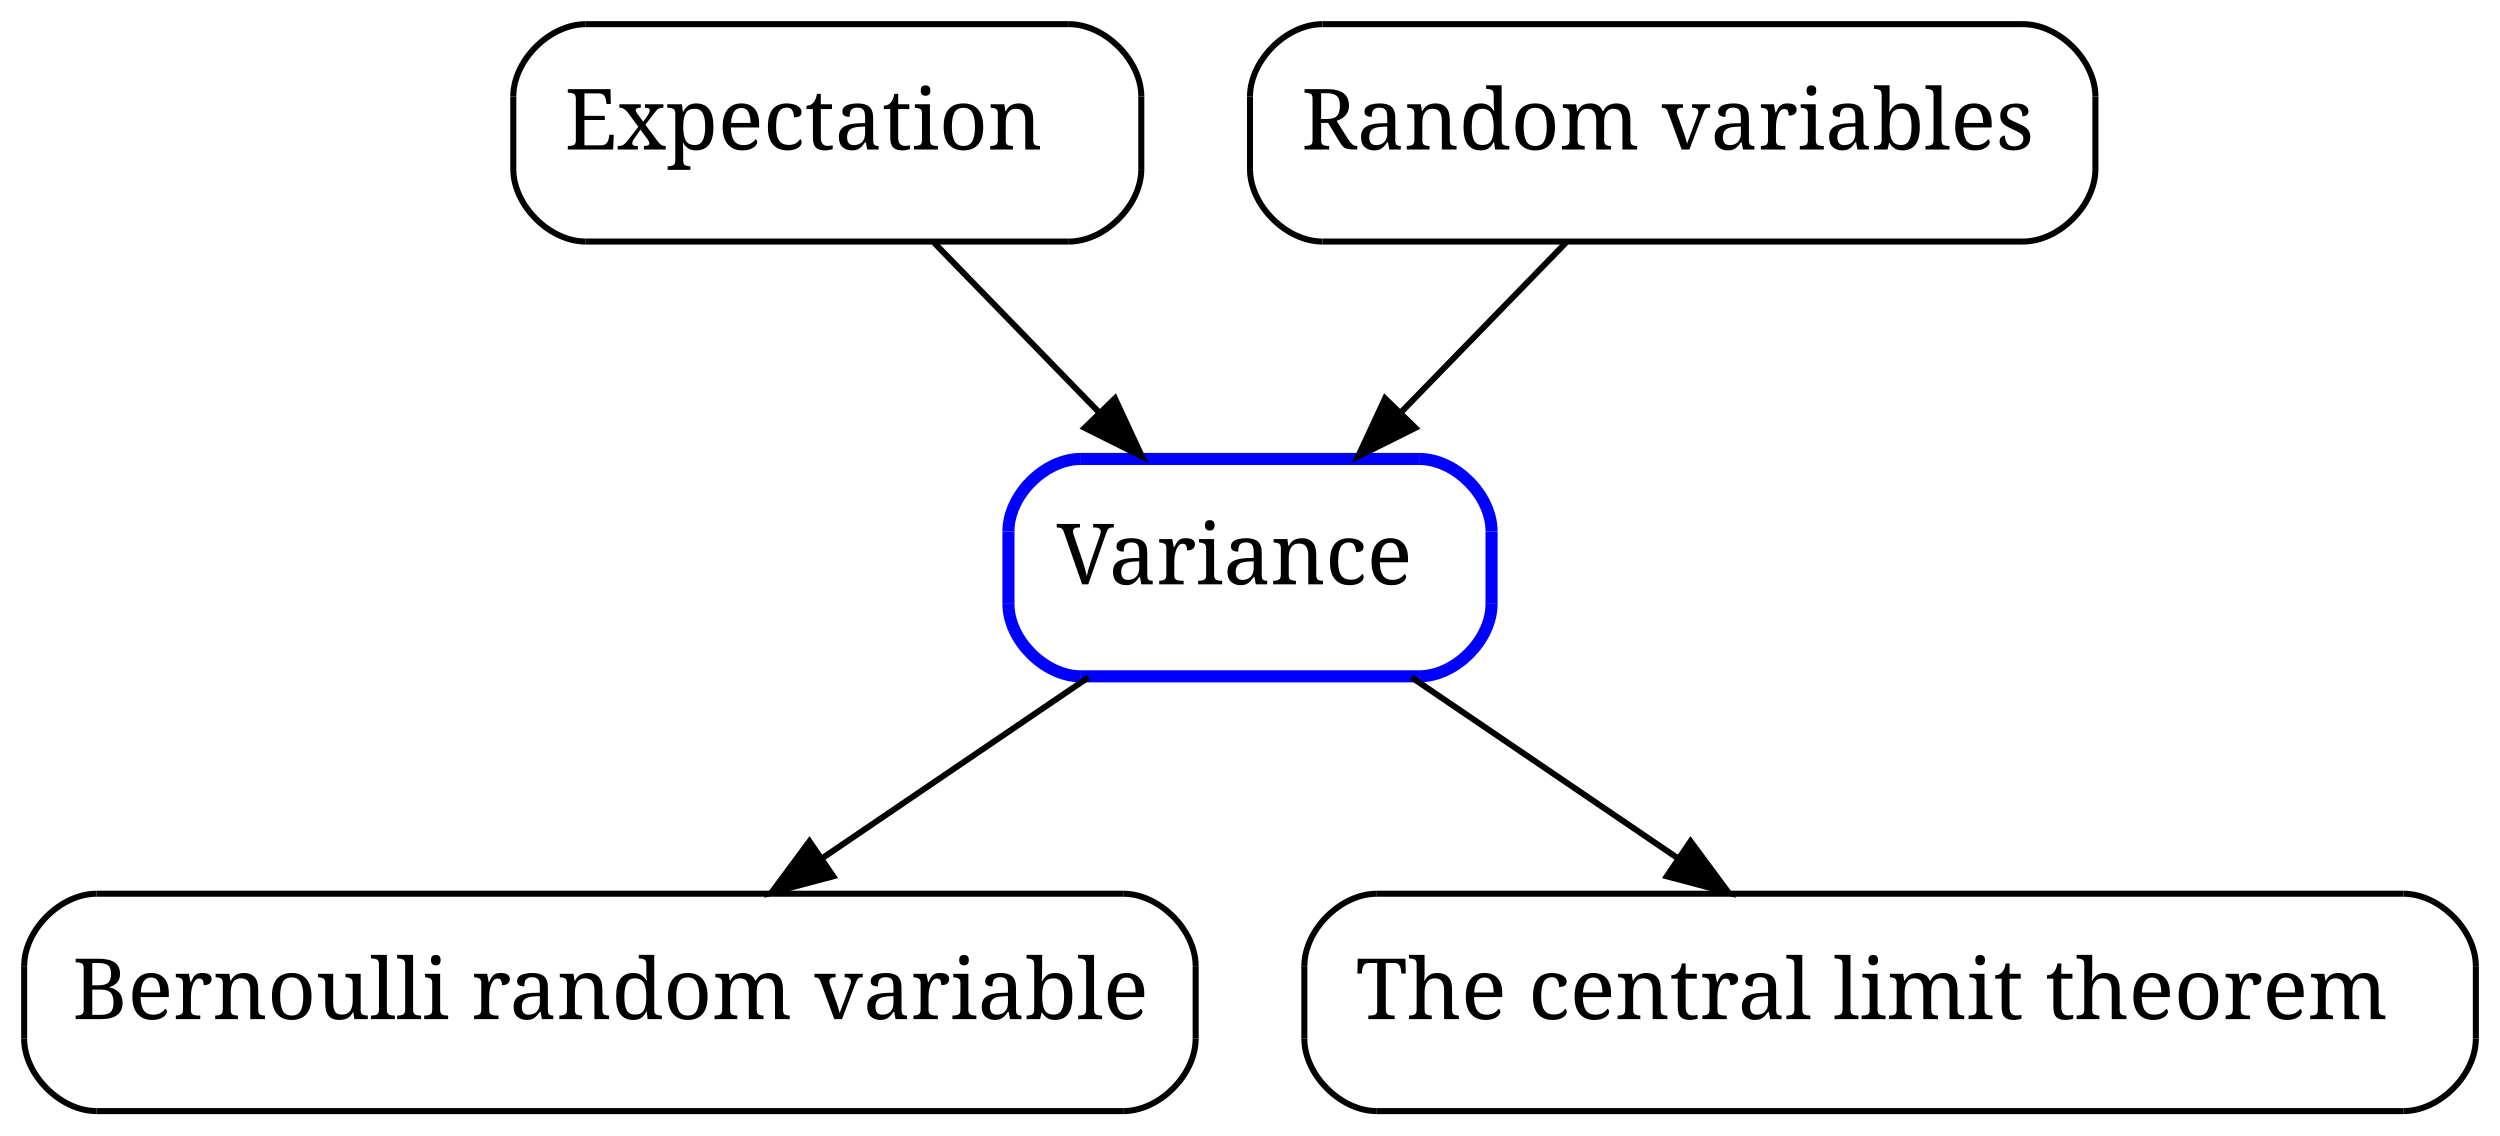
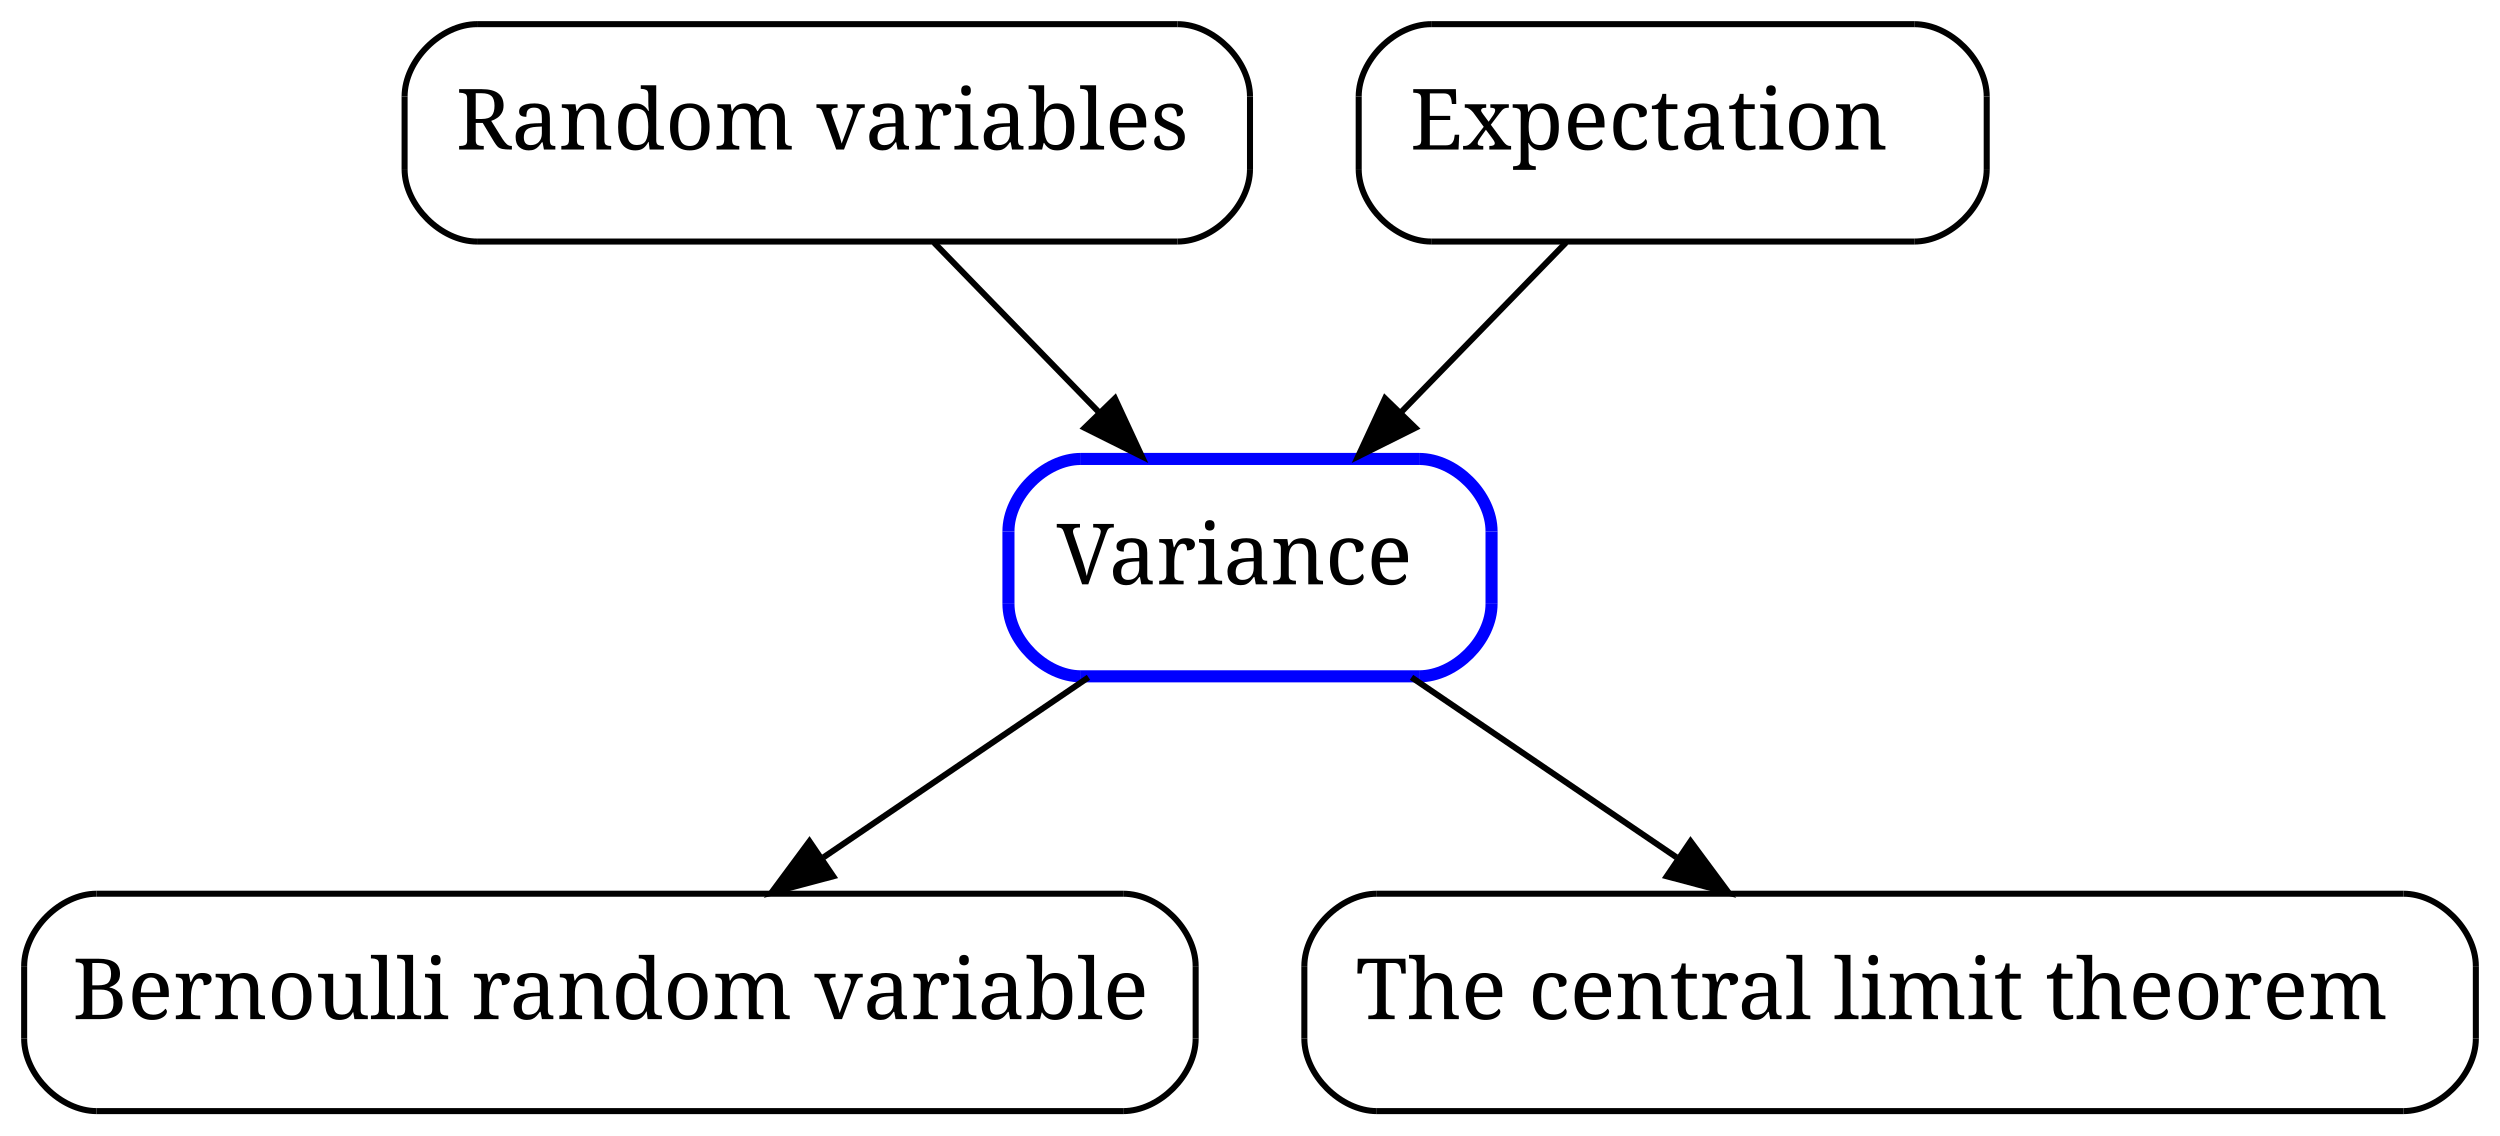
<svg xmlns="http://www.w3.org/2000/svg" xmlns:xlink="http://www.w3.org/1999/xlink" width="414pt" height="188pt" viewBox="0.00 0.00 414.00 188.00">
  <g id="graph1" class="graph" transform="scale(1 1) rotate(0) translate(4 184)">
    <g id="node1" class="node">
      <a xlink:href="VARIANCE.html" xlink:title="Variance " target="_top">
        <polyline fill="none" stroke="blue" stroke-width="2" points="231,-108 175,-108 " />
        <path fill="none" stroke="blue" stroke-width="2" d="M175,-108C169,-108 163,-102 163,-96" />
        <polyline fill="none" stroke="blue" stroke-width="2" points="163,-96 163,-84 " />
        <path fill="none" stroke="blue" stroke-width="2" d="M163,-84C163,-78 169,-72 175,-72" />
        <polyline fill="none" stroke="blue" stroke-width="2" points="175,-72 231,-72 " />
        <path fill="none" stroke="blue" stroke-width="2" d="M231,-72C237,-72 243,-78 243,-84" />
        <polyline fill="none" stroke="blue" stroke-width="2" points="243,-84 243,-96 " />
        <path fill="none" stroke="blue" stroke-width="2" d="M243,-96C243,-102 237,-108 231,-108" />
        <text text-anchor="start" x="171" y="-87.233" font-family="Times Roman,serif" font-size="14.00">Variance </text>
      </a>
    </g>
-     <g id="node2" class="node">
+     <g id="node4" class="node">
      <a xlink:href="BERNOULI_RANDOM_VARIABLE.html" xlink:title="Bernoulli random variable" target="_top">
        <polyline fill="none" stroke="black" points="182,-36 12,-36 " />
        <path fill="none" stroke="black" d="M12,-36C6,-36 7.10543e-14,-30 5.68434e-14,-24" />
        <polyline fill="none" stroke="black" points="5.68434e-14,-24 2.84217e-14,-12 " />
        <path fill="none" stroke="black" d="M2.84217e-14,-12C1.42109e-14,-6 6,-1.73241e-14 12,-1.68845e-14" />
        <polyline fill="none" stroke="black" points="12,-1.68845e-14 182,-4.43174e-15 " />
        <path fill="none" stroke="black" d="M182,-4.43174e-15C188,-3.99222e-15 194,-6 194,-12" />
        <polyline fill="none" stroke="black" points="194,-12 194,-24 " />
        <path fill="none" stroke="black" d="M194,-24C194,-30 188,-36 182,-36" />
        <text text-anchor="start" x="8" y="-15.233" font-family="Times Roman,serif" font-size="14.00">Bernoulli random variable</text>
      </a>
    </g>
-     <g id="edge2" class="edge">
+     <g id="edge4" class="edge">
      <path fill="none" stroke="black" d="M176.252,-71.831C162.945,-62.793 146.684,-51.748 132.363,-42.02" />
      <polygon fill="black" stroke="black" points="133.979,-38.886 123.74,-36.163 130.045,-44.677 133.979,-38.886" />
    </g>
    <g id="node8" class="node">
      <a xlink:href="CENTRAL_LIMIT_THEOREM.html" xlink:title="The central limit theorem" target="_top">
        <polyline fill="none" stroke="black" points="394,-36 224,-36 " />
        <path fill="none" stroke="black" d="M224,-36C218,-36 212,-30 212,-24" />
        <polyline fill="none" stroke="black" points="212,-24 212,-12 " />
        <path fill="none" stroke="black" d="M212,-12C212,-6 218,-1.73241e-14 224,-1.68845e-14" />
        <polyline fill="none" stroke="black" points="224,-1.68845e-14 394,-4.43174e-15 " />
        <path fill="none" stroke="black" d="M394,-4.43174e-15C400,-3.99222e-15 406,-6 406,-12" />
        <polyline fill="none" stroke="black" points="406,-12 406,-24 " />
        <path fill="none" stroke="black" d="M406,-24C406,-30 400,-36 394,-36" />
        <text text-anchor="start" x="220.5" y="-15.233" font-family="Times Roman,serif" font-size="14.00">The central limit theorem</text>
      </a>
    </g>
    <g id="edge8" class="edge">
      <path fill="none" stroke="black" d="M229.748,-71.831C243.055,-62.793 259.316,-51.748 273.637,-42.02" />
      <polygon fill="black" stroke="black" points="275.955,-44.677 282.26,-36.163 272.021,-38.886 275.955,-44.677" />
    </g>
-     <g id="node4" class="node">
-       <a xlink:href="EXPECTATION.html" xlink:title="Expectation " target="_top">
-         <polyline fill="none" stroke="black" points="173,-180 93,-180 " />
-         <path fill="none" stroke="black" d="M93,-180C87,-180 81,-174 81,-168" />
-         <polyline fill="none" stroke="black" points="81,-168 81,-156 " />
-         <path fill="none" stroke="black" d="M81,-156C81,-150 87,-144 93,-144" />
-         <polyline fill="none" stroke="black" points="93,-144 173,-144 " />
-         <path fill="none" stroke="black" d="M173,-144C179,-144 185,-150 185,-156" />
-         <polyline fill="none" stroke="black" points="185,-156 185,-168 " />
-         <path fill="none" stroke="black" d="M185,-168C185,-174 179,-180 173,-180" />
-         <text text-anchor="start" x="89.5" y="-159.233" font-family="Times Roman,serif" font-size="14.00">Expectation </text>
+     <g id="node2" class="node">
+       <a xlink:href="RANDOM_VARIABLES.html" xlink:title="Random variables" target="_top">
+         <polyline fill="none" stroke="black" points="191,-180 75,-180 " />
+         <path fill="none" stroke="black" d="M75,-180C69,-180 63,-174 63,-168" />
+         <polyline fill="none" stroke="black" points="63,-168 63,-156 " />
+         <path fill="none" stroke="black" d="M63,-156C63,-150 69,-144 75,-144" />
+         <polyline fill="none" stroke="black" points="75,-144 191,-144 " />
+         <path fill="none" stroke="black" d="M191,-144C197,-144 203,-150 203,-156" />
+         <polyline fill="none" stroke="black" points="203,-156 203,-168 " />
+         <path fill="none" stroke="black" d="M203,-168C203,-174 197,-180 191,-180" />
+         <text text-anchor="start" x="71.5" y="-159.233" font-family="Times Roman,serif" font-size="14.00">Random variables</text>
      </a>
    </g>
-     <g id="edge4" class="edge">
+     <g id="edge2" class="edge">
      <path fill="none" stroke="black" d="M150.664,-143.831C158.973,-135.285 169.026,-124.944 178.092,-115.62" />
      <polygon fill="black" stroke="black" points="180.637,-118.023 185.098,-108.413 175.618,-113.143 180.637,-118.023" />
    </g>
    <g id="node6" class="node">
-       <a xlink:href="RANDOM_VARIABLES.html" xlink:title="Random variables" target="_top">
-         <polyline fill="none" stroke="black" points="331,-180 215,-180 " />
-         <path fill="none" stroke="black" d="M215,-180C209,-180 203,-174 203,-168" />
-         <polyline fill="none" stroke="black" points="203,-168 203,-156 " />
-         <path fill="none" stroke="black" d="M203,-156C203,-150 209,-144 215,-144" />
-         <polyline fill="none" stroke="black" points="215,-144 331,-144 " />
-         <path fill="none" stroke="black" d="M331,-144C337,-144 343,-150 343,-156" />
-         <polyline fill="none" stroke="black" points="343,-156 343,-168 " />
-         <path fill="none" stroke="black" d="M343,-168C343,-174 337,-180 331,-180" />
-         <text text-anchor="start" x="211.5" y="-159.233" font-family="Times Roman,serif" font-size="14.00">Random variables</text>
+       <a xlink:href="EXPECTATION.html" xlink:title="Expectation " target="_top">
+         <polyline fill="none" stroke="black" points="313,-180 233,-180 " />
+         <path fill="none" stroke="black" d="M233,-180C227,-180 221,-174 221,-168" />
+         <polyline fill="none" stroke="black" points="221,-168 221,-156 " />
+         <path fill="none" stroke="black" d="M221,-156C221,-150 227,-144 233,-144" />
+         <polyline fill="none" stroke="black" points="233,-144 313,-144 " />
+         <path fill="none" stroke="black" d="M313,-144C319,-144 325,-150 325,-156" />
+         <polyline fill="none" stroke="black" points="325,-156 325,-168 " />
+         <path fill="none" stroke="black" d="M325,-168C325,-174 319,-180 313,-180" />
+         <text text-anchor="start" x="229.5" y="-159.233" font-family="Times Roman,serif" font-size="14.00">Expectation </text>
      </a>
    </g>
    <g id="edge6" class="edge">
      <path fill="none" stroke="black" d="M255.336,-143.831C247.027,-135.285 236.974,-124.944 227.908,-115.62" />
      <polygon fill="black" stroke="black" points="230.382,-113.143 220.902,-108.413 225.363,-118.023 230.382,-113.143" />
    </g>
  </g>
</svg>
